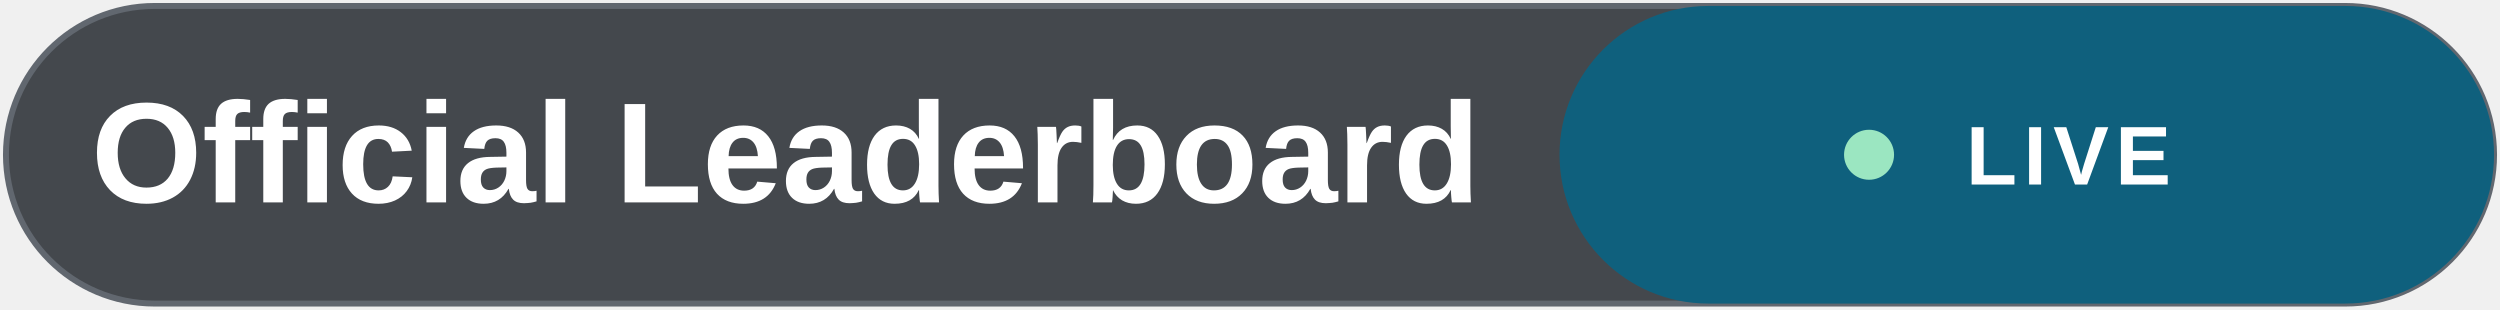
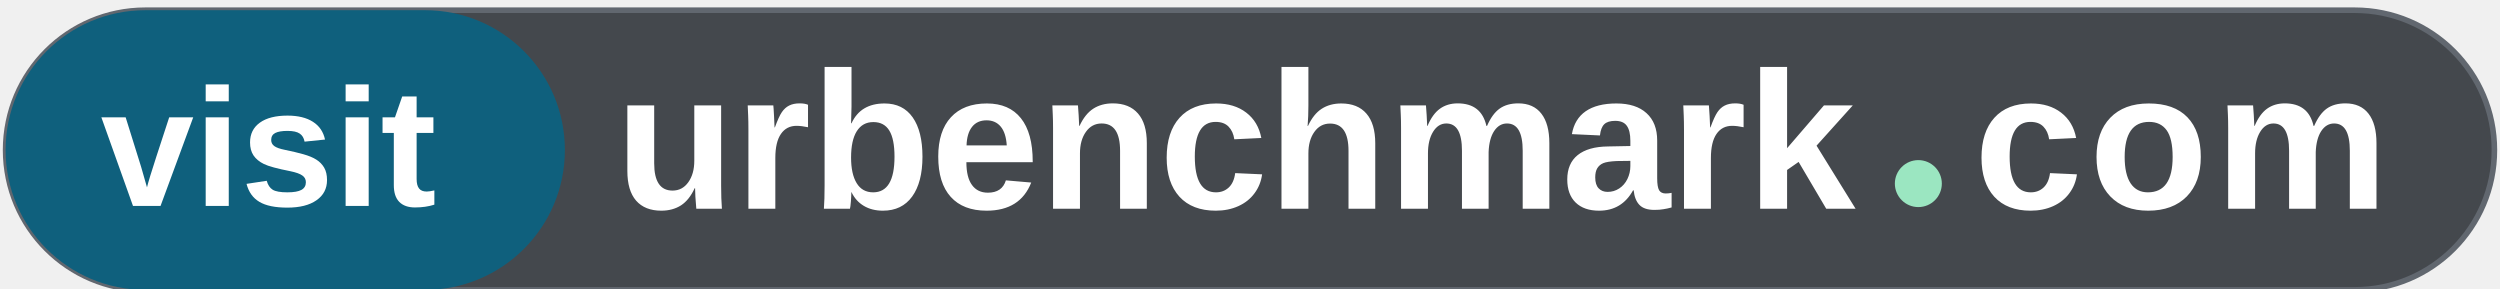
- <svg xmlns="http://www.w3.org/2000/svg" width="420" height="52" viewBox="0 0 420 52" role="img" aria-label="Official Leaderboard: LIVE">
-   <rect x="1" y="1" width="418" height="50" rx="25" fill="#44484d" stroke="#61676f" />
-   <rect x="262" y="1" width="157" height="50" rx="25" fill="#0f607d" />
-   <text x="132" y="34" text-anchor="middle" fill="#ffffff" font-family="'IBM Plex Sans','Segoe UI',Arial,sans-serif" font-size="24" font-weight="700" letter-spacing="0">
-     Official Leaderboard
+ <svg xmlns="http://www.w3.org/2000/svg" width="450" height="52" viewBox="0 0 447 50" role="img" aria-label="official website">
+   <rect x="1" y="1" width="445" height="50" rx="25" fill="#44484d" stroke="#61676f" />
+   <rect x="1" y="1" width="100" height="50" rx="25" fill="#0f607d" />
+   <text x="18" y="36" text-anchor="center" fill="#ffffff" font-family="'IBM Plex Sans','Segoe UI',Arial,sans-serif" font-size="30" font-weight="700" letter-spacing="0">
+     visit
  </text>
-   <circle cx="314" cy="26" r="4.2" fill="#9be6c1">
+   <text x="110" y="36.5" text-anchor="left" fill="#ffffff" font-family="'IBM Plex Sans','Segoe UI',Arial,sans-serif" font-size="35" font-weight="700" letter-spacing="0">
+     urbenchmark
+   </text>
+   <circle cx="343" cy="32" r="4.2" fill="#9be6c1">
    <animate attributeName="opacity" values="1;0.45;1" dur="2.8s" repeatCount="indefinite" />
  </circle>
-   <text x="350" y="31" text-anchor="middle" fill="#ffffff" font-family="'IBM Plex Sans','Segoe UI',Arial,sans-serif" font-size="14" font-weight="800" letter-spacing="1.1">
-     LIVE
-     <animate attributeName="opacity" values="1;0.55;1" dur="2.8s" repeatCount="indefinite" />
+   <text x="390" y="36.5" text-anchor="middle" fill="#ffffff" font-family="'IBM Plex Sans','Segoe UI',Arial,sans-serif" font-size="35" font-weight="800" letter-spacing="1.1">
+     com
  </text>
</svg>
